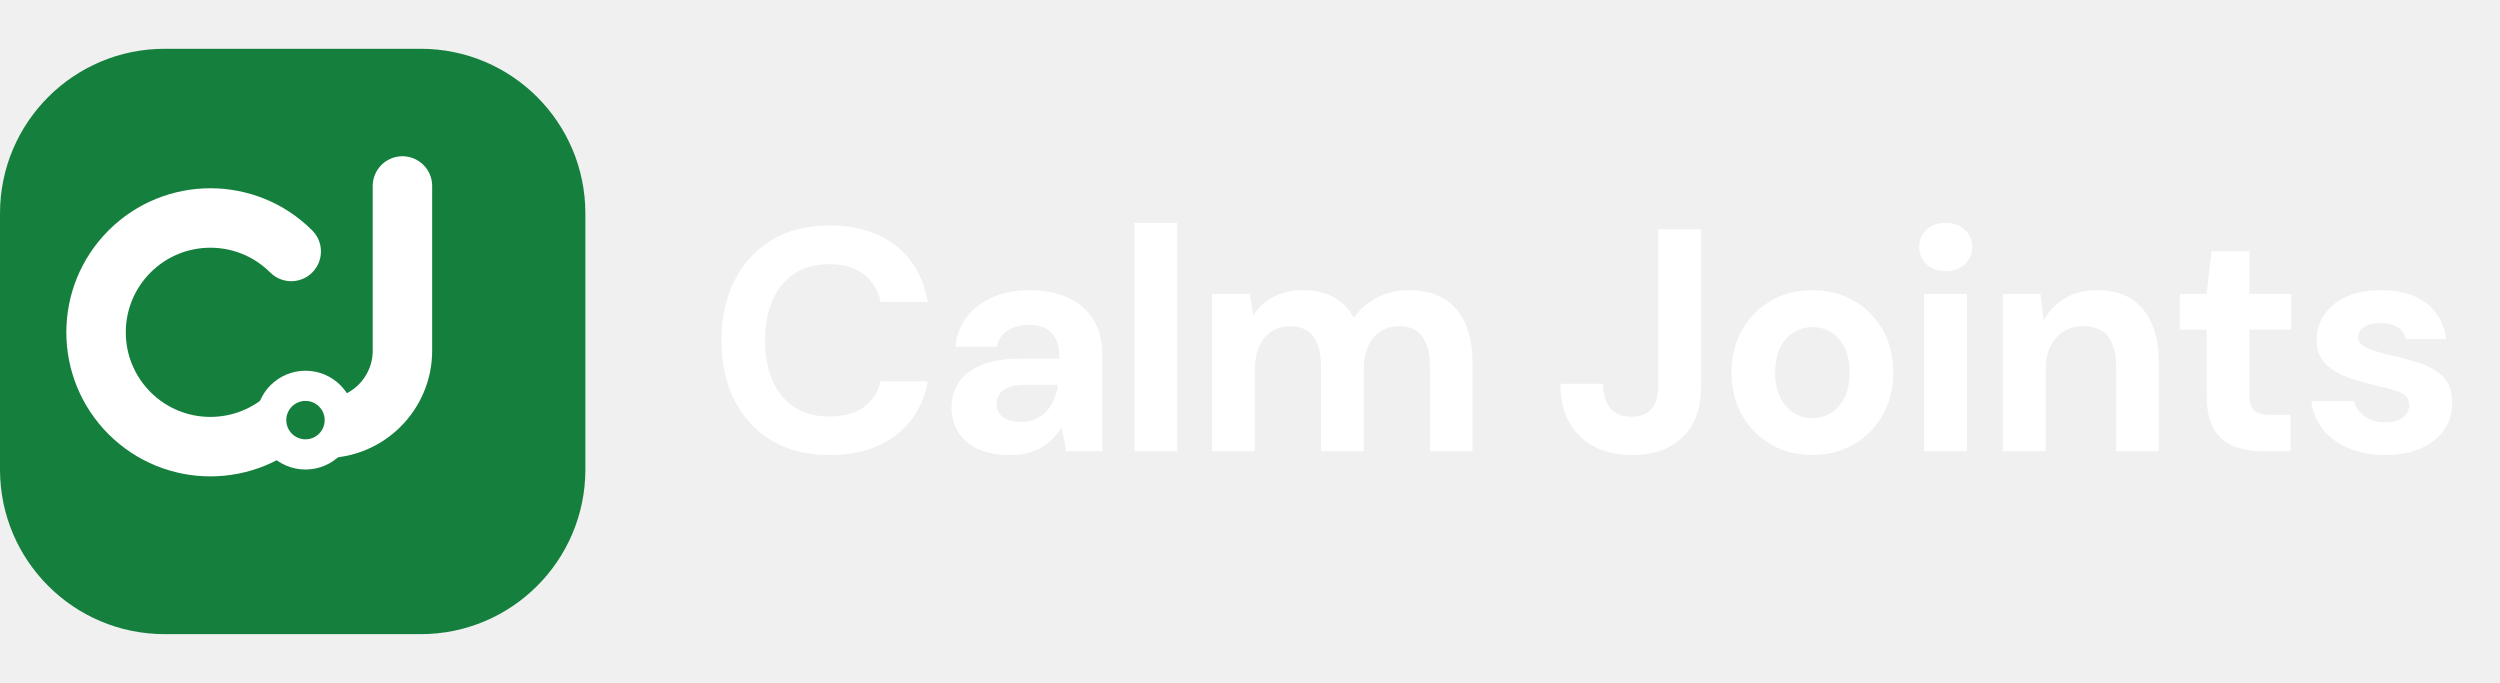
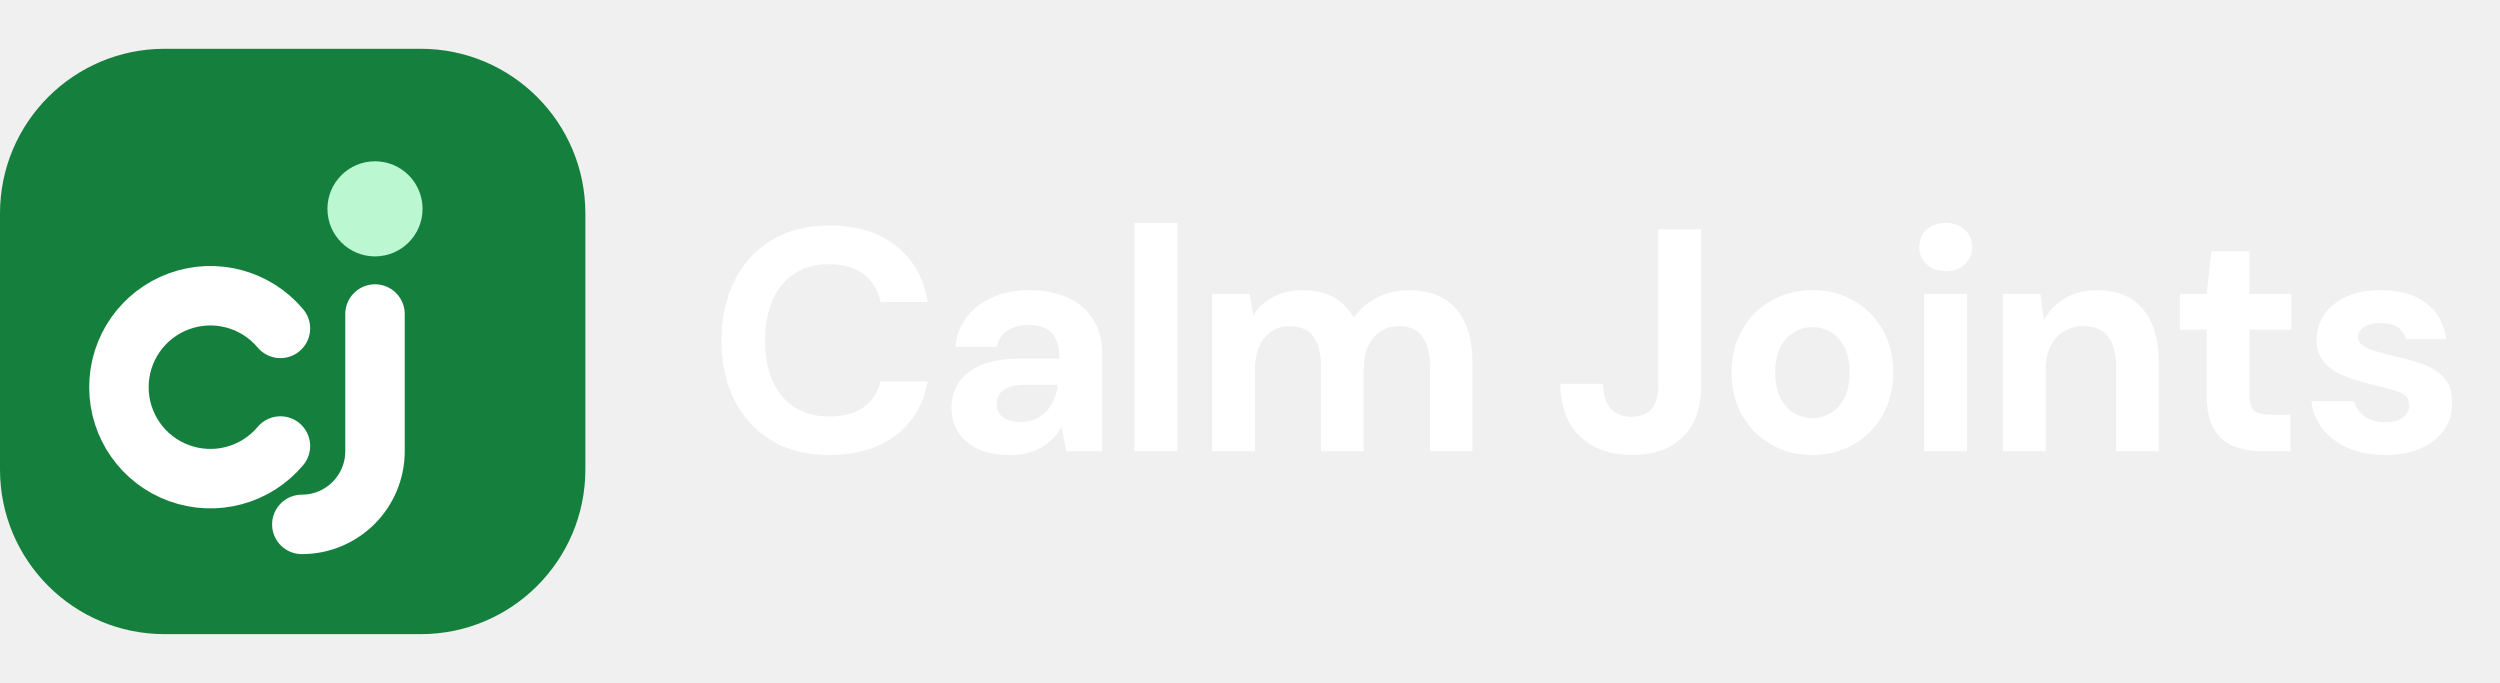
<svg xmlns="http://www.w3.org/2000/svg" viewBox="0 0 205 56" fill="none" role="img" aria-label="Calm Joints">
  <g transform="translate(0 4) scale(.75)">
    <rect width="64" height="64" rx="18" fill="#15803D" />
-     <path d="M31.84 22.16A12.5 12.5 0 1 0 31.84 39.84" stroke="#fff" stroke-width="6.5" stroke-linecap="round" fill="none" />
-     <path d="M44 15v18a8.5 8.5 0 0 1-8.5 8.5" stroke="#fff" stroke-width="6.5" stroke-linecap="round" fill="none" />
-     <circle cx="33.4" cy="40.6" r="5.4" fill="#fff" />
-     <circle cx="33.4" cy="40.6" r="2.1" fill="#15803D" />
+     <path d="M30.66 43.43A10 10 0 1 1 30.66 30.57" stroke="#fff" stroke-width="6.5" stroke-linecap="round" fill="none" />
+     <path d="M41 29v15a8 8 0 0 1-8 8" stroke="#fff" stroke-width="6.5" stroke-linecap="round" fill="none" />
+     <circle cx="41" cy="17.5" r="5.2" fill="#BBF7D0" />
  </g>
  <path d="M68.007 37.312Q65.262 37.312 63.28 36.129Q61.298 34.946 60.229 32.827Q59.161 30.708 59.161 27.93Q59.161 25.138 60.229 23.011Q61.298 20.884 63.28 19.686Q65.262 18.488 68.007 18.488Q71.326 18.488 73.442 20.13Q75.558 21.772 76.077 24.766H72.216Q71.887 23.304 70.818 22.483Q69.75 21.662 67.981 21.662Q66.337 21.662 65.163 22.422Q63.989 23.181 63.364 24.584Q62.738 25.987 62.738 27.93Q62.738 29.859 63.364 31.254Q63.989 32.649 65.163 33.401Q66.337 34.154 67.981 34.154Q69.75 34.154 70.813 33.396Q71.876 32.639 72.211 31.265H76.077Q75.562 34.089 73.444 35.7Q71.326 37.312 68.007 37.312ZM82.85 37.312Q81.207 37.312 80.134 36.789Q79.06 36.266 78.54 35.379Q78.02 34.491 78.02 33.425Q78.02 32.237 78.634 31.337Q79.248 30.437 80.496 29.923Q81.744 29.409 83.63 29.409H86.876Q86.876 28.472 86.607 27.864Q86.337 27.257 85.781 26.95Q85.225 26.644 84.358 26.644Q83.358 26.644 82.635 27.09Q81.913 27.537 81.75 28.439H78.341Q78.485 27.015 79.289 25.979Q80.094 24.943 81.42 24.368Q82.747 23.792 84.373 23.792Q86.218 23.792 87.567 24.409Q88.917 25.027 89.652 26.202Q90.386 27.377 90.386 29.07V37.0H87.43L87.041 35.006Q86.77 35.511 86.372 35.928Q85.975 36.346 85.457 36.659Q84.94 36.972 84.293 37.142Q83.646 37.312 82.85 37.312ZM83.687 34.597Q84.383 34.597 84.918 34.357Q85.453 34.118 85.836 33.697Q86.219 33.276 86.441 32.728Q86.663 32.179 86.739 31.567V31.556H84.031Q83.23 31.556 82.717 31.756Q82.203 31.956 81.964 32.308Q81.725 32.661 81.725 33.123Q81.725 33.601 81.968 33.933Q82.21 34.265 82.652 34.431Q83.093 34.597 83.687 34.597ZM93.019 37.0V18.28H96.529V37.0ZM99.389 37.0V24.104H102.478L102.771 25.839Q103.395 24.89 104.42 24.341Q105.445 23.792 106.806 23.792Q107.783 23.792 108.58 24.042Q109.377 24.292 109.991 24.798Q110.605 25.304 111.01 26.055Q111.747 25.004 112.928 24.398Q114.109 23.792 115.507 23.792Q117.208 23.792 118.375 24.479Q119.542 25.166 120.143 26.499Q120.744 27.832 120.744 29.765V37.0H117.26V30.09Q117.26 28.484 116.641 27.615Q116.021 26.746 114.719 26.746Q113.851 26.746 113.196 27.178Q112.54 27.61 112.181 28.408Q111.822 29.206 111.822 30.348V37.0H108.327V30.09Q108.327 28.484 107.707 27.615Q107.087 26.746 105.737 26.746Q104.909 26.746 104.266 27.178Q103.622 27.609 103.261 28.408Q102.899 29.206 102.899 30.348V37.0ZM133.869 37.312Q132.094 37.312 130.758 36.635Q129.423 35.957 128.687 34.65Q127.951 33.343 127.951 31.472H131.456Q131.456 32.306 131.709 32.917Q131.963 33.529 132.473 33.851Q132.984 34.173 133.782 34.173Q134.554 34.173 135.038 33.872Q135.523 33.57 135.75 33.007Q135.978 32.445 135.978 31.672V18.8H139.488V31.672Q139.488 34.405 137.966 35.859Q136.444 37.312 133.869 37.312ZM148.594 37.312Q146.739 37.312 145.237 36.45Q143.735 35.587 142.86 34.061Q141.984 32.534 141.984 30.562Q141.984 28.559 142.865 27.03Q143.746 25.502 145.252 24.647Q146.757 23.792 148.612 23.792Q150.492 23.792 151.994 24.647Q153.495 25.502 154.371 27.026Q155.246 28.55 155.246 30.559Q155.246 32.545 154.365 34.066Q153.485 35.587 151.979 36.45Q150.474 37.312 148.594 37.312ZM148.601 34.282Q149.448 34.282 150.136 33.865Q150.824 33.449 151.246 32.614Q151.669 31.78 151.669 30.551Q151.669 29.31 151.252 28.483Q150.834 27.655 150.146 27.239Q149.457 26.822 148.624 26.822Q147.808 26.822 147.108 27.239Q146.407 27.655 145.984 28.485Q145.562 29.315 145.562 30.556Q145.562 31.777 145.984 32.613Q146.407 33.449 147.097 33.865Q147.787 34.282 148.601 34.282ZM157.778 37.0V24.104H161.288V37.0ZM159.541 22.235Q158.586 22.235 157.982 21.668Q157.377 21.102 157.377 20.254Q157.377 19.391 157.982 18.835Q158.586 18.28 159.541 18.28Q160.5 18.28 161.11 18.835Q161.719 19.391 161.719 20.254Q161.719 21.102 161.11 21.668Q160.5 22.235 159.541 22.235ZM164.233 37.0V24.104H167.322L167.589 26.266Q168.198 25.15 169.314 24.471Q170.431 23.792 171.974 23.792Q173.6 23.792 174.718 24.479Q175.836 25.166 176.429 26.496Q177.023 27.826 177.023 29.765V37.0H173.528V30.09Q173.528 28.485 172.876 27.615Q172.223 26.746 170.809 26.746Q169.92 26.746 169.224 27.178Q168.529 27.609 168.136 28.408Q167.743 29.206 167.743 30.348V37.0ZM185.52 37.0Q184.152 37.0 183.119 36.567Q182.085 36.135 181.516 35.134Q180.947 34.134 180.947 32.408V27.032H178.741V24.104H180.947L181.339 20.599H184.451V24.104H187.887V27.032H184.457V32.438Q184.457 33.325 184.844 33.67Q185.231 34.015 186.175 34.015H187.816V37.0ZM195.6 37.312Q193.883 37.312 192.562 36.741Q191.241 36.17 190.454 35.172Q189.668 34.174 189.531 32.894H193.032Q193.158 33.372 193.488 33.768Q193.818 34.165 194.342 34.396Q194.867 34.628 195.55 34.628Q196.257 34.628 196.697 34.431Q197.138 34.234 197.347 33.916Q197.557 33.599 197.557 33.261Q197.557 32.725 197.241 32.452Q196.925 32.178 196.319 31.998Q195.713 31.817 194.882 31.624Q194.041 31.423 193.166 31.163Q192.292 30.903 191.568 30.5Q190.844 30.097 190.403 29.463Q189.962 28.829 189.962 27.884Q189.962 26.735 190.587 25.803Q191.212 24.871 192.395 24.332Q193.577 23.792 195.236 23.792Q197.564 23.792 198.954 24.859Q200.343 25.927 200.581 27.805H197.28Q197.146 27.183 196.614 26.837Q196.082 26.491 195.225 26.491Q194.319 26.491 193.84 26.825Q193.36 27.159 193.36 27.661Q193.36 28.017 193.702 28.288Q194.043 28.558 194.648 28.749Q195.253 28.941 196.052 29.134Q197.457 29.455 198.584 29.839Q199.711 30.224 200.392 30.95Q201.073 31.675 201.073 33.064Q201.099 34.28 200.428 35.243Q199.756 36.207 198.529 36.759Q197.302 37.312 195.6 37.312Z" fill="#FFFFFF" />
</svg>
